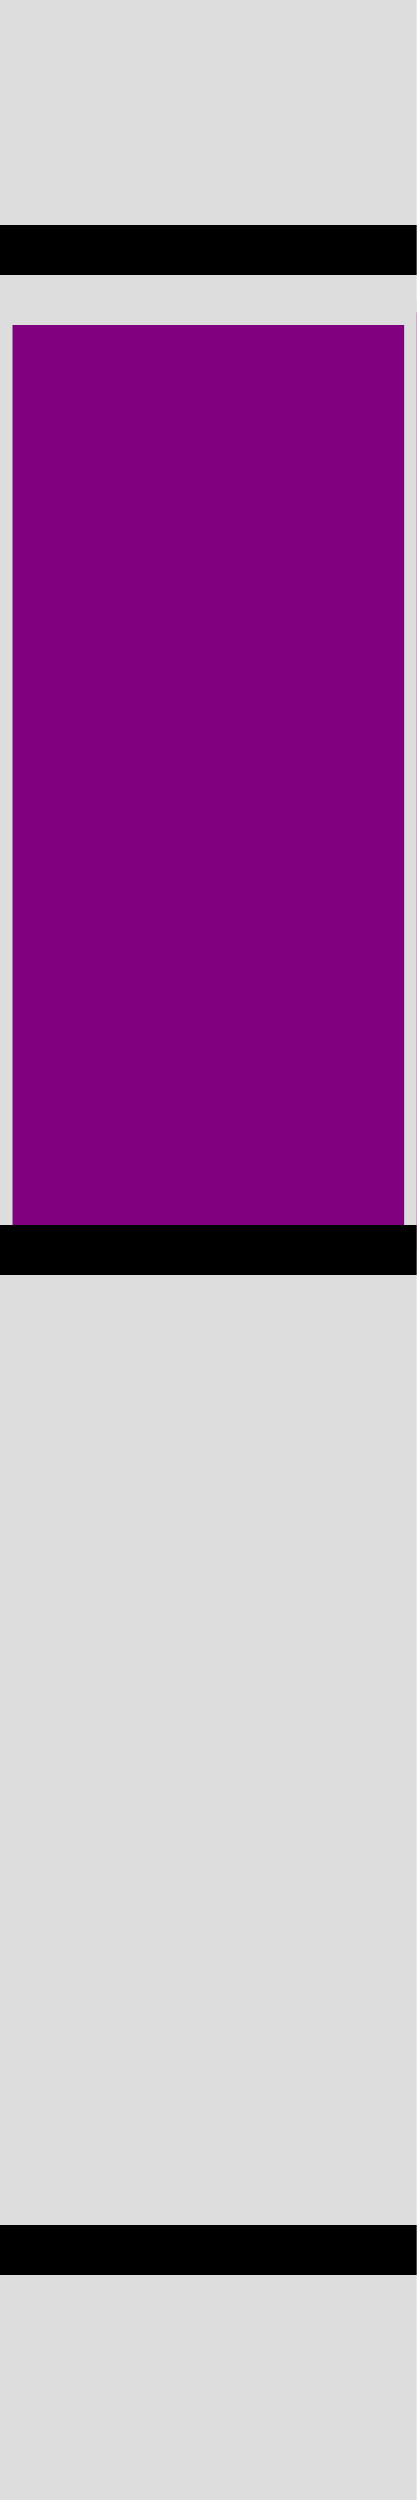
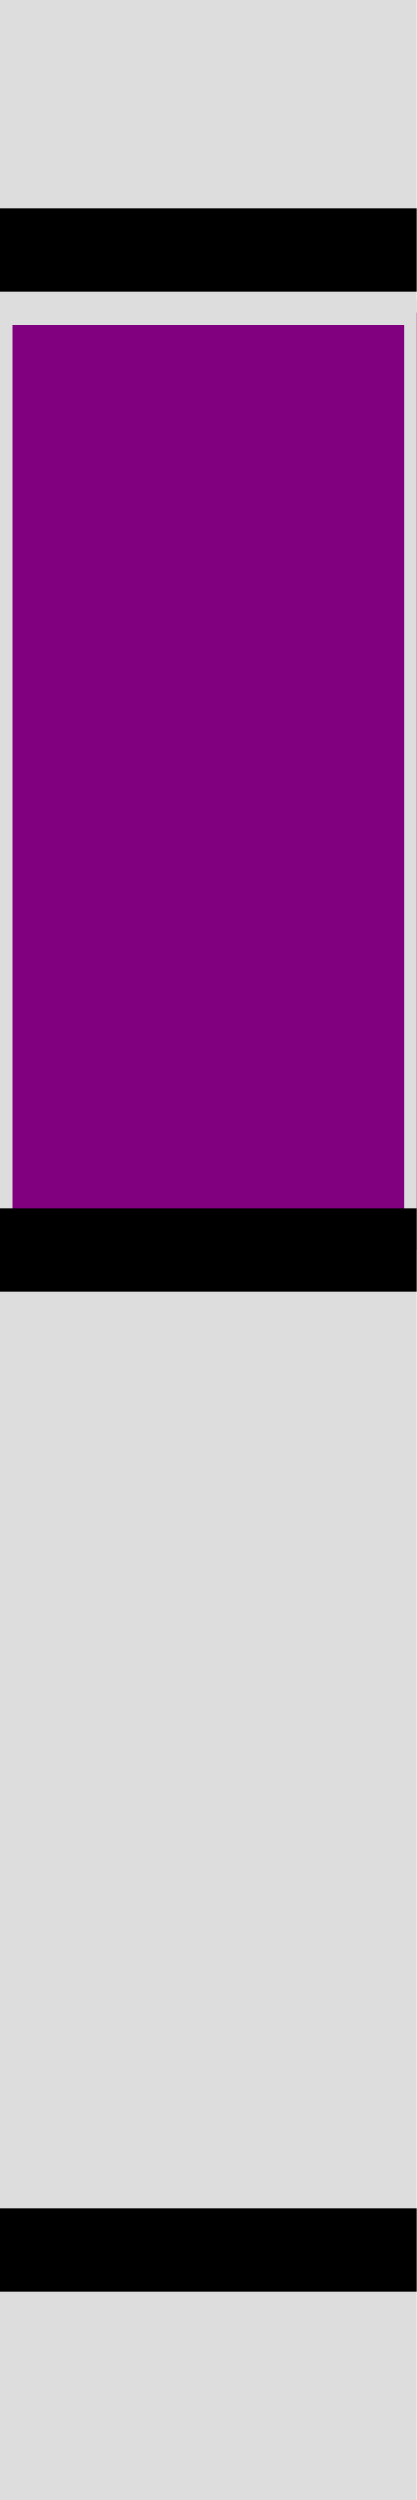
<svg xmlns="http://www.w3.org/2000/svg" viewBox="0 0 50 300" style="additional:styling" width="100%" height="100%">
  <rect x="0" y="0" width="50" height="300" fill="#ddd" stroke-width="0" />
  <defs>
    <clipPath id="minichart-1">
      <rect width="50" height="300" />
    </clipPath>
  </defs>
  <g clip-path="url(#minichart-1)">
    <rect x="0" y="37.5" height="112.5" width="50" style="fill:purple; stroke-width:3; stroke:#ddd" />
-     <line x1="0" x2="50" y1="150.0" y2="150.0" stroke="black" stroke-width="6" />
-     <line x1="0" x2="50" y1="30.0" y2="30.0" stroke="black" stroke-width="6" />
-     <line x1="0" x2="50" y1="270.0" y2="270.0" stroke="black" stroke-width="6" />
+     <line x1="0" x2="50" y1="150.0" y2="150.0" stroke="black" stroke-width="10" />
+     <line x1="0" x2="50" y1="30.0" y2="30.0" stroke="black" stroke-width="10" />
+     <line x1="0" x2="50" y1="270.0" y2="270.0" stroke="black" stroke-width="10" />
  </g>
</svg>
